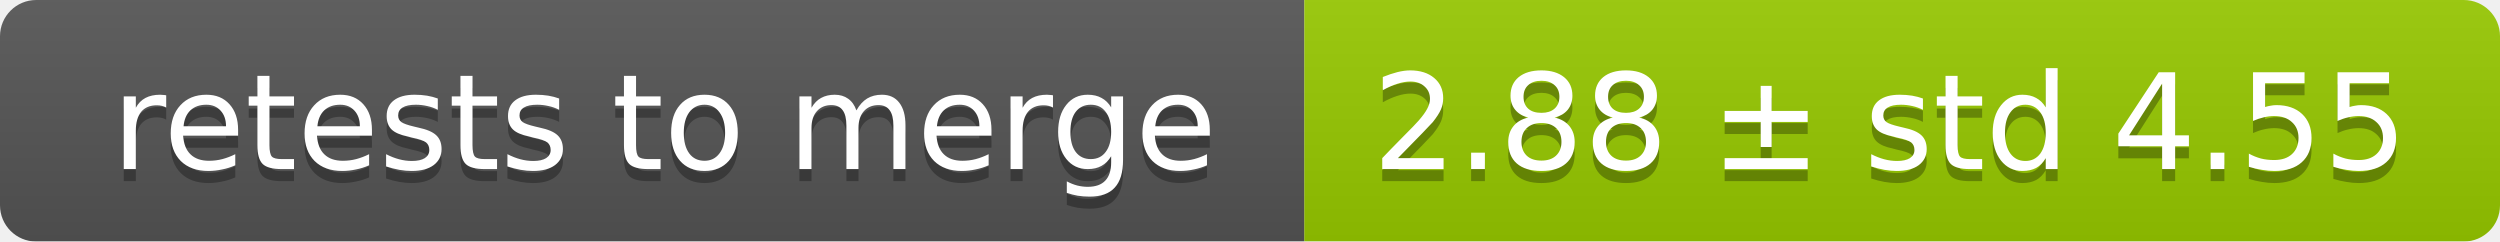
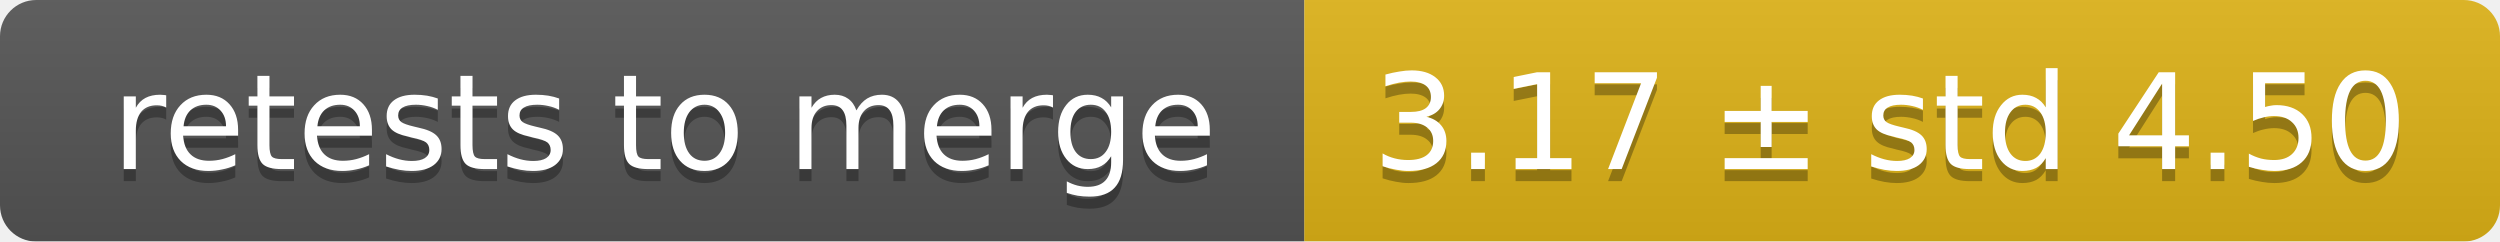
<svg xmlns="http://www.w3.org/2000/svg" width="207" height="20">
  <linearGradient id="smooth" x2="0" y2="100%">
    <stop offset="0" stop-color="#bbb" stop-opacity=".1" />
    <stop offset="1" stop-opacity=".1" />
  </linearGradient>
  <mask id="round">
    <rect width="207" height="20" rx="3" fill="#fff" />
  </mask>
  <g mask="url(#round)">
    <rect width="108" height="20" fill="#555" />
-     <rect x="108" width="99" height="20" fill="#97ca00" />
+     <rect x="108" width="99" height="20" fill="#dfb317" />
    <rect width="207" height="20" fill="url(#smooth)" />
  </g>
  <g fill="#fff" text-anchor="middle" font-family="DejaVu Sans,Verdana,Geneva,sans-serif" font-size="11">
    <text x="55" y="15" fill="#010101" fill-opacity=".3">retests to merge</text>
    <text x="55" y="14">retests to merge</text>
-     <text x="156.5" y="15" fill="#010101" fill-opacity=".3">2.88 ± std 4.55</text>
-     <text x="156.5" y="14">2.88 ± std 4.55</text>
+     <text x="156.5" y="15" fill="#010101" fill-opacity=".3">3.17 ± std 4.50</text>
+     <text x="156.5" y="14">3.17 ± std 4.50</text>
  </g>
</svg>
